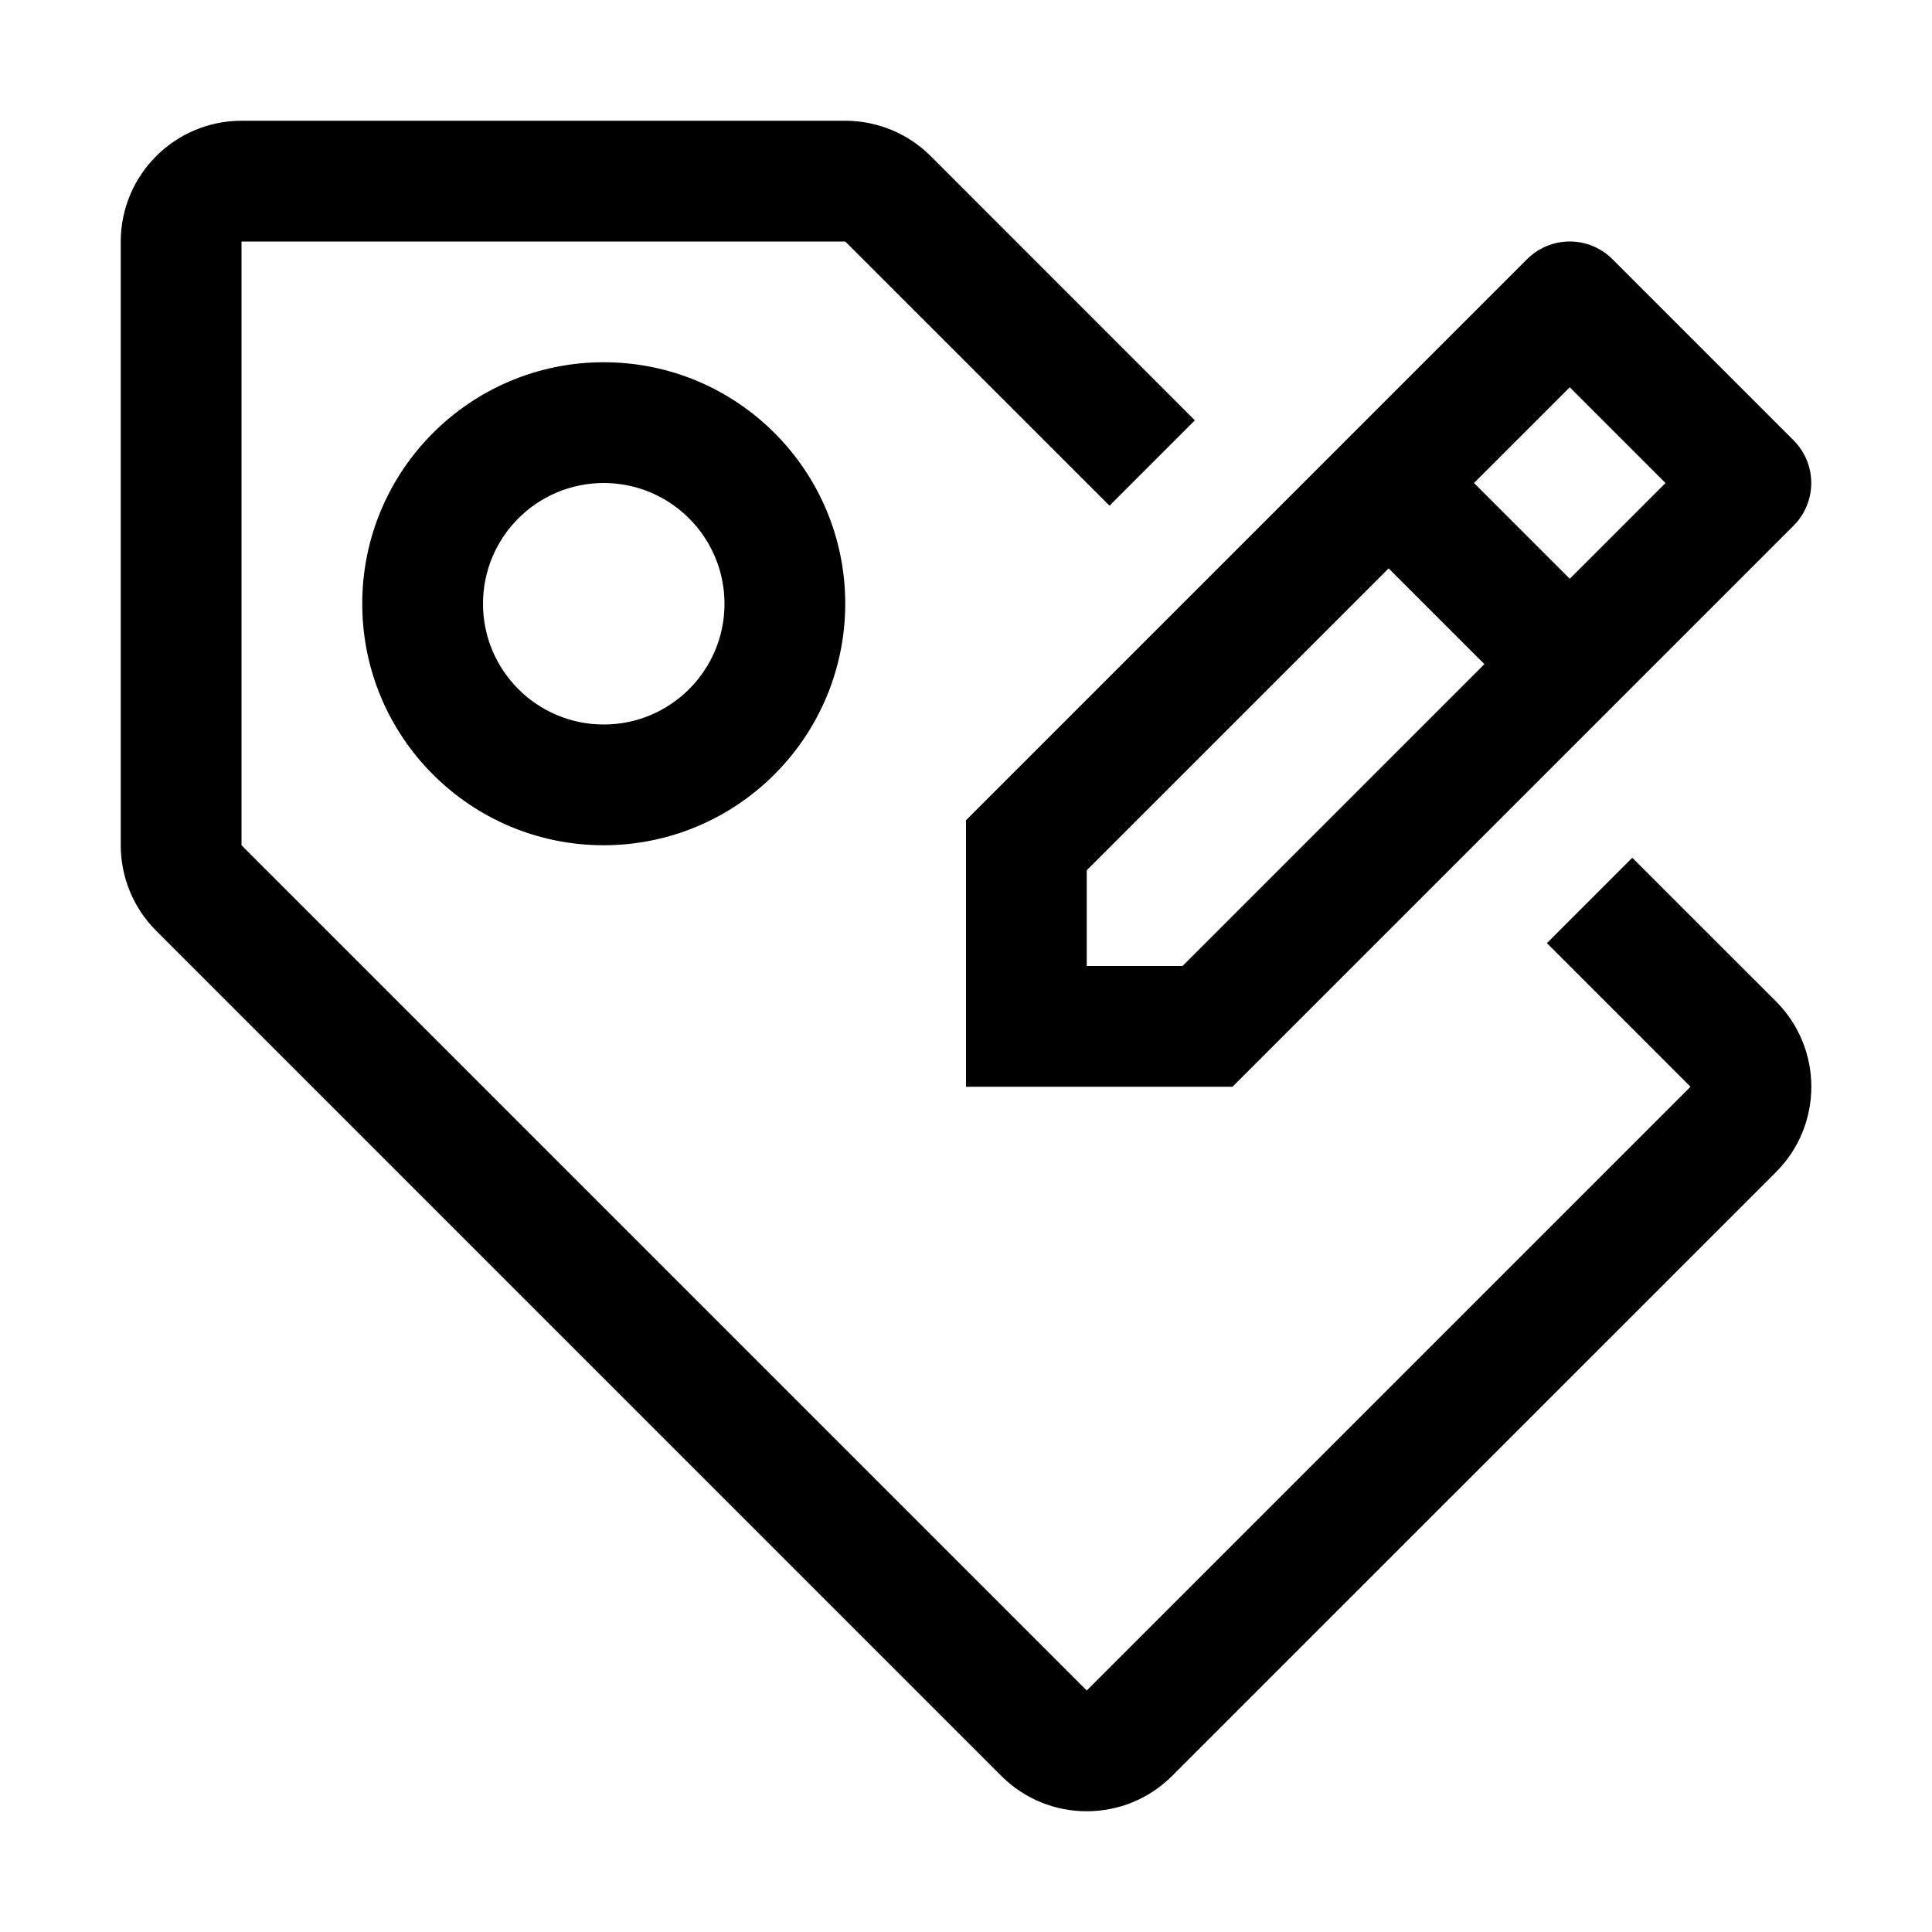
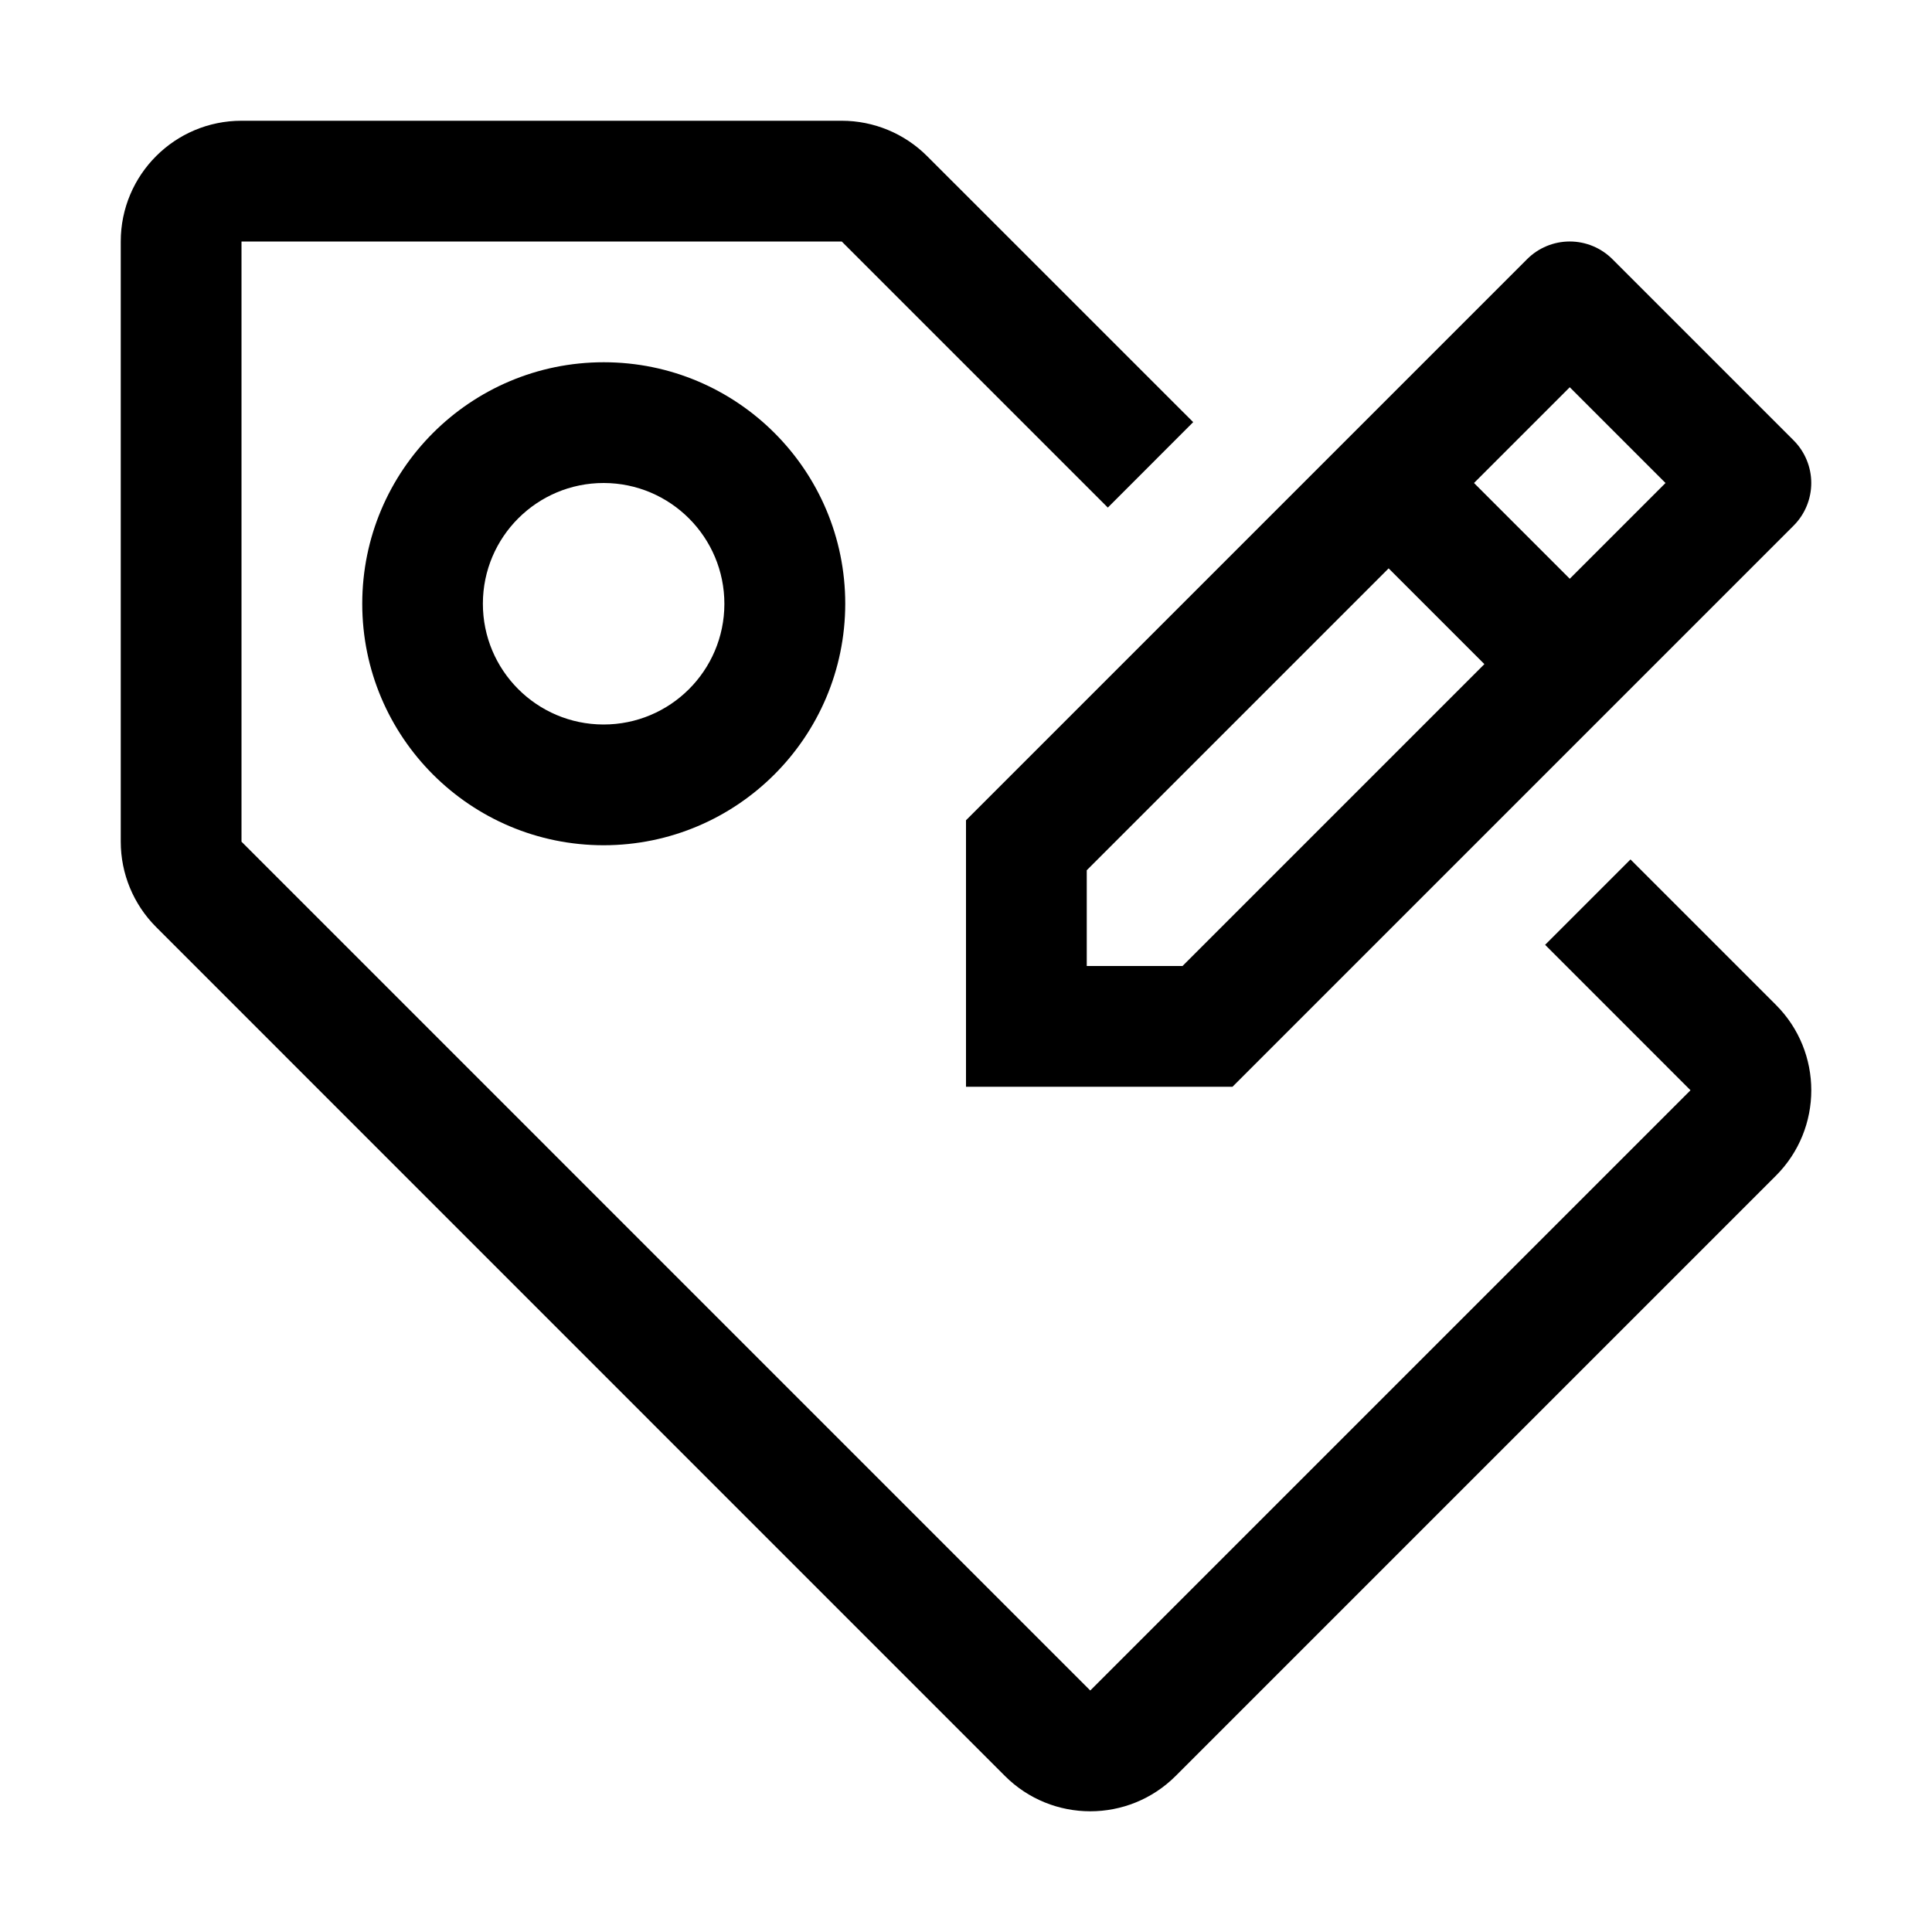
<svg xmlns="http://www.w3.org/2000/svg" id="icon" width="32" height="32" viewBox="0 0 32 32">
  <defs>
-     <style>.cls-1{fill:none;}</style>
+     <style>
+       .cls-1 {
+         fill: none;
+       }
+     </style>
  </defs>
-   <path d="M29.707,7.293l-3-3a.999.999,0,0,0-1.414,0L16,13.586V18h4.414L29.707,8.707A.999.999,0,0,0,29.707,7.293ZM19.586,16H18V14.414l5-5L24.586,11ZM26,9.586,24.414,8,26,6.414,27.586,8Z" />
-   <path d="M10,14a4,4,0,1,1,4-4A4.005,4.005,0,0,1,10,14Zm0-6a2,2,0,1,0,2,2A2.002,2.002,0,0,0,10,8Z" />
-   <path d="M29.416,16.586,27.036,14.207l-1.414,1.414L28,18,18,28,4,14V4H14l4.377,4.376,1.414-1.414L15.414,2.584A2.002,2.002,0,0,0,14,2H4A2.003,2.003,0,0,0,2,4V14a2.002,2.002,0,0,0,.584,1.414l14,14a2.002,2.002,0,0,0,2.831,0l10-9.999A2,2,0,0,0,29.416,16.586Z" />
+   <path d="M29.707,7.293l-3-3a.999.999,0,0,0-1.414,0L16,13.586V18h4.414L29.707,8.707A.999.999,0,0,0,29.707,7.293ZM19.586,16H18V14.414l5-5L24.586,11ZM26,9.586,24.414,8,26,6.414,27.586,8Z" transform="translate(0 0)" />
+   <path d="M10,14a4,4,0,1,1,4-4A4.005,4.005,0,0,1,10,14Zm0-6a2,2,0,1,0,1.998,2.004A2.002,2.002,0,0,0,10,8Z" transform="translate(0 0)" />
+   <path d="M27.006,14.235l-1.414,1.414L28,18.058,18.058,28,4,13.941V4h9.942l4.407,4.407,1.414-1.415-4.407-4.406A2,2,0,0,0,13.941,2H4A2,2,0,0,0,2,4v9.941a2,2,0,0,0,.586,1.414L16.644,29.415a2.001,2.001,0,0,0,2.829,0l9.942-9.942a2.001,2.001,0,0,0,0-2.829Z" transform="translate(0 0)" />
  <rect id="_Transparent_Rectangle_" data-name="&lt;Transparent Rectangle&gt;" class="cls-1" width="32" height="32" />
</svg>
